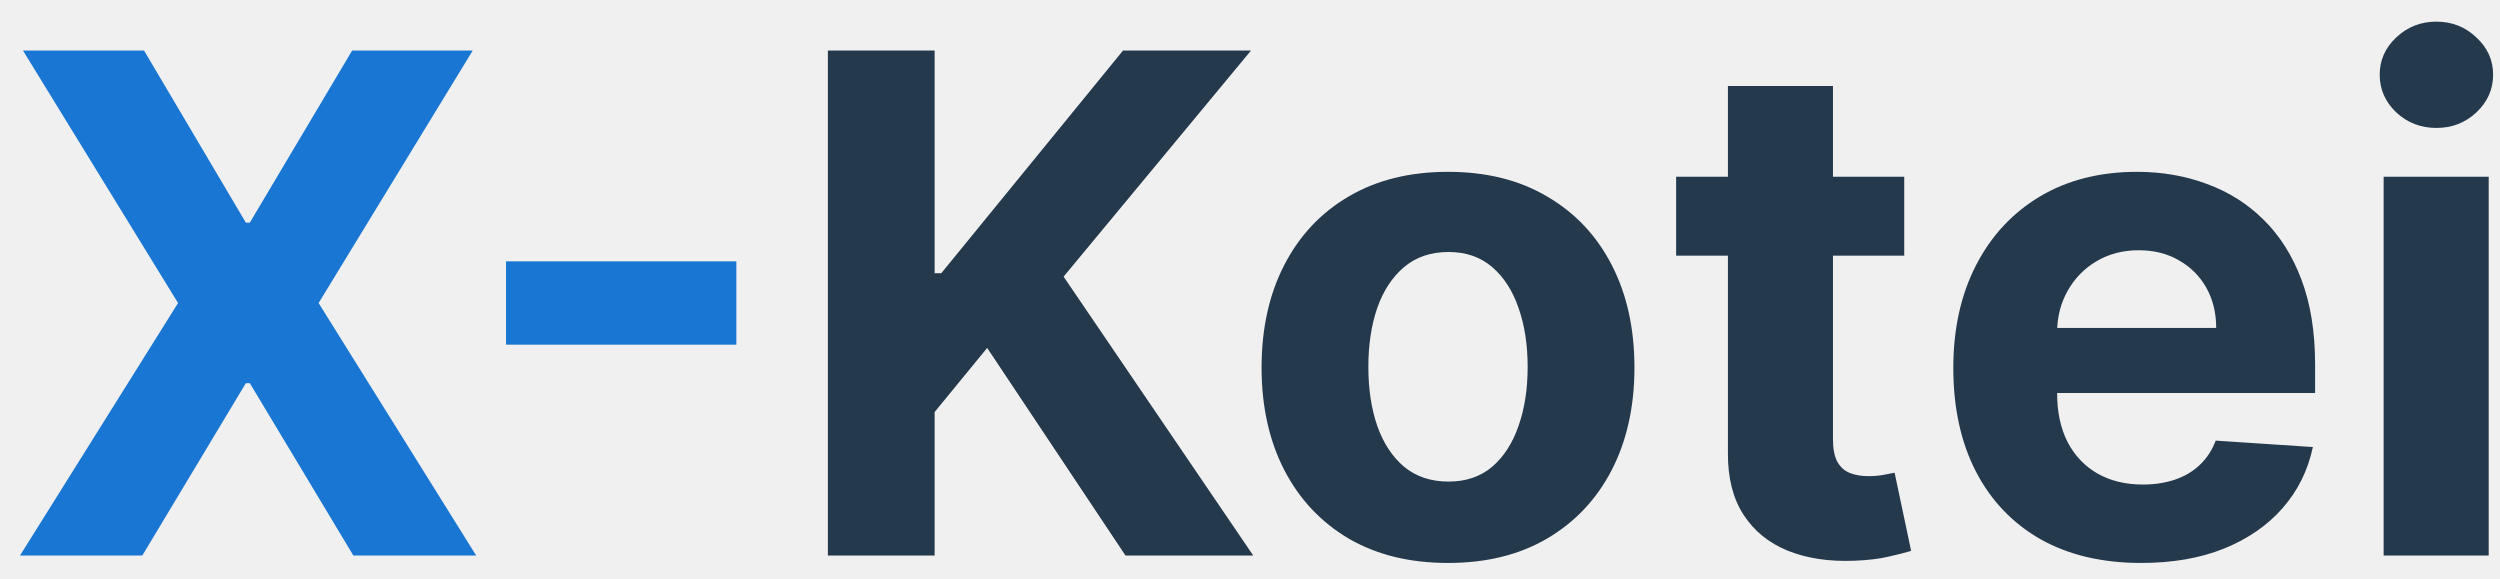
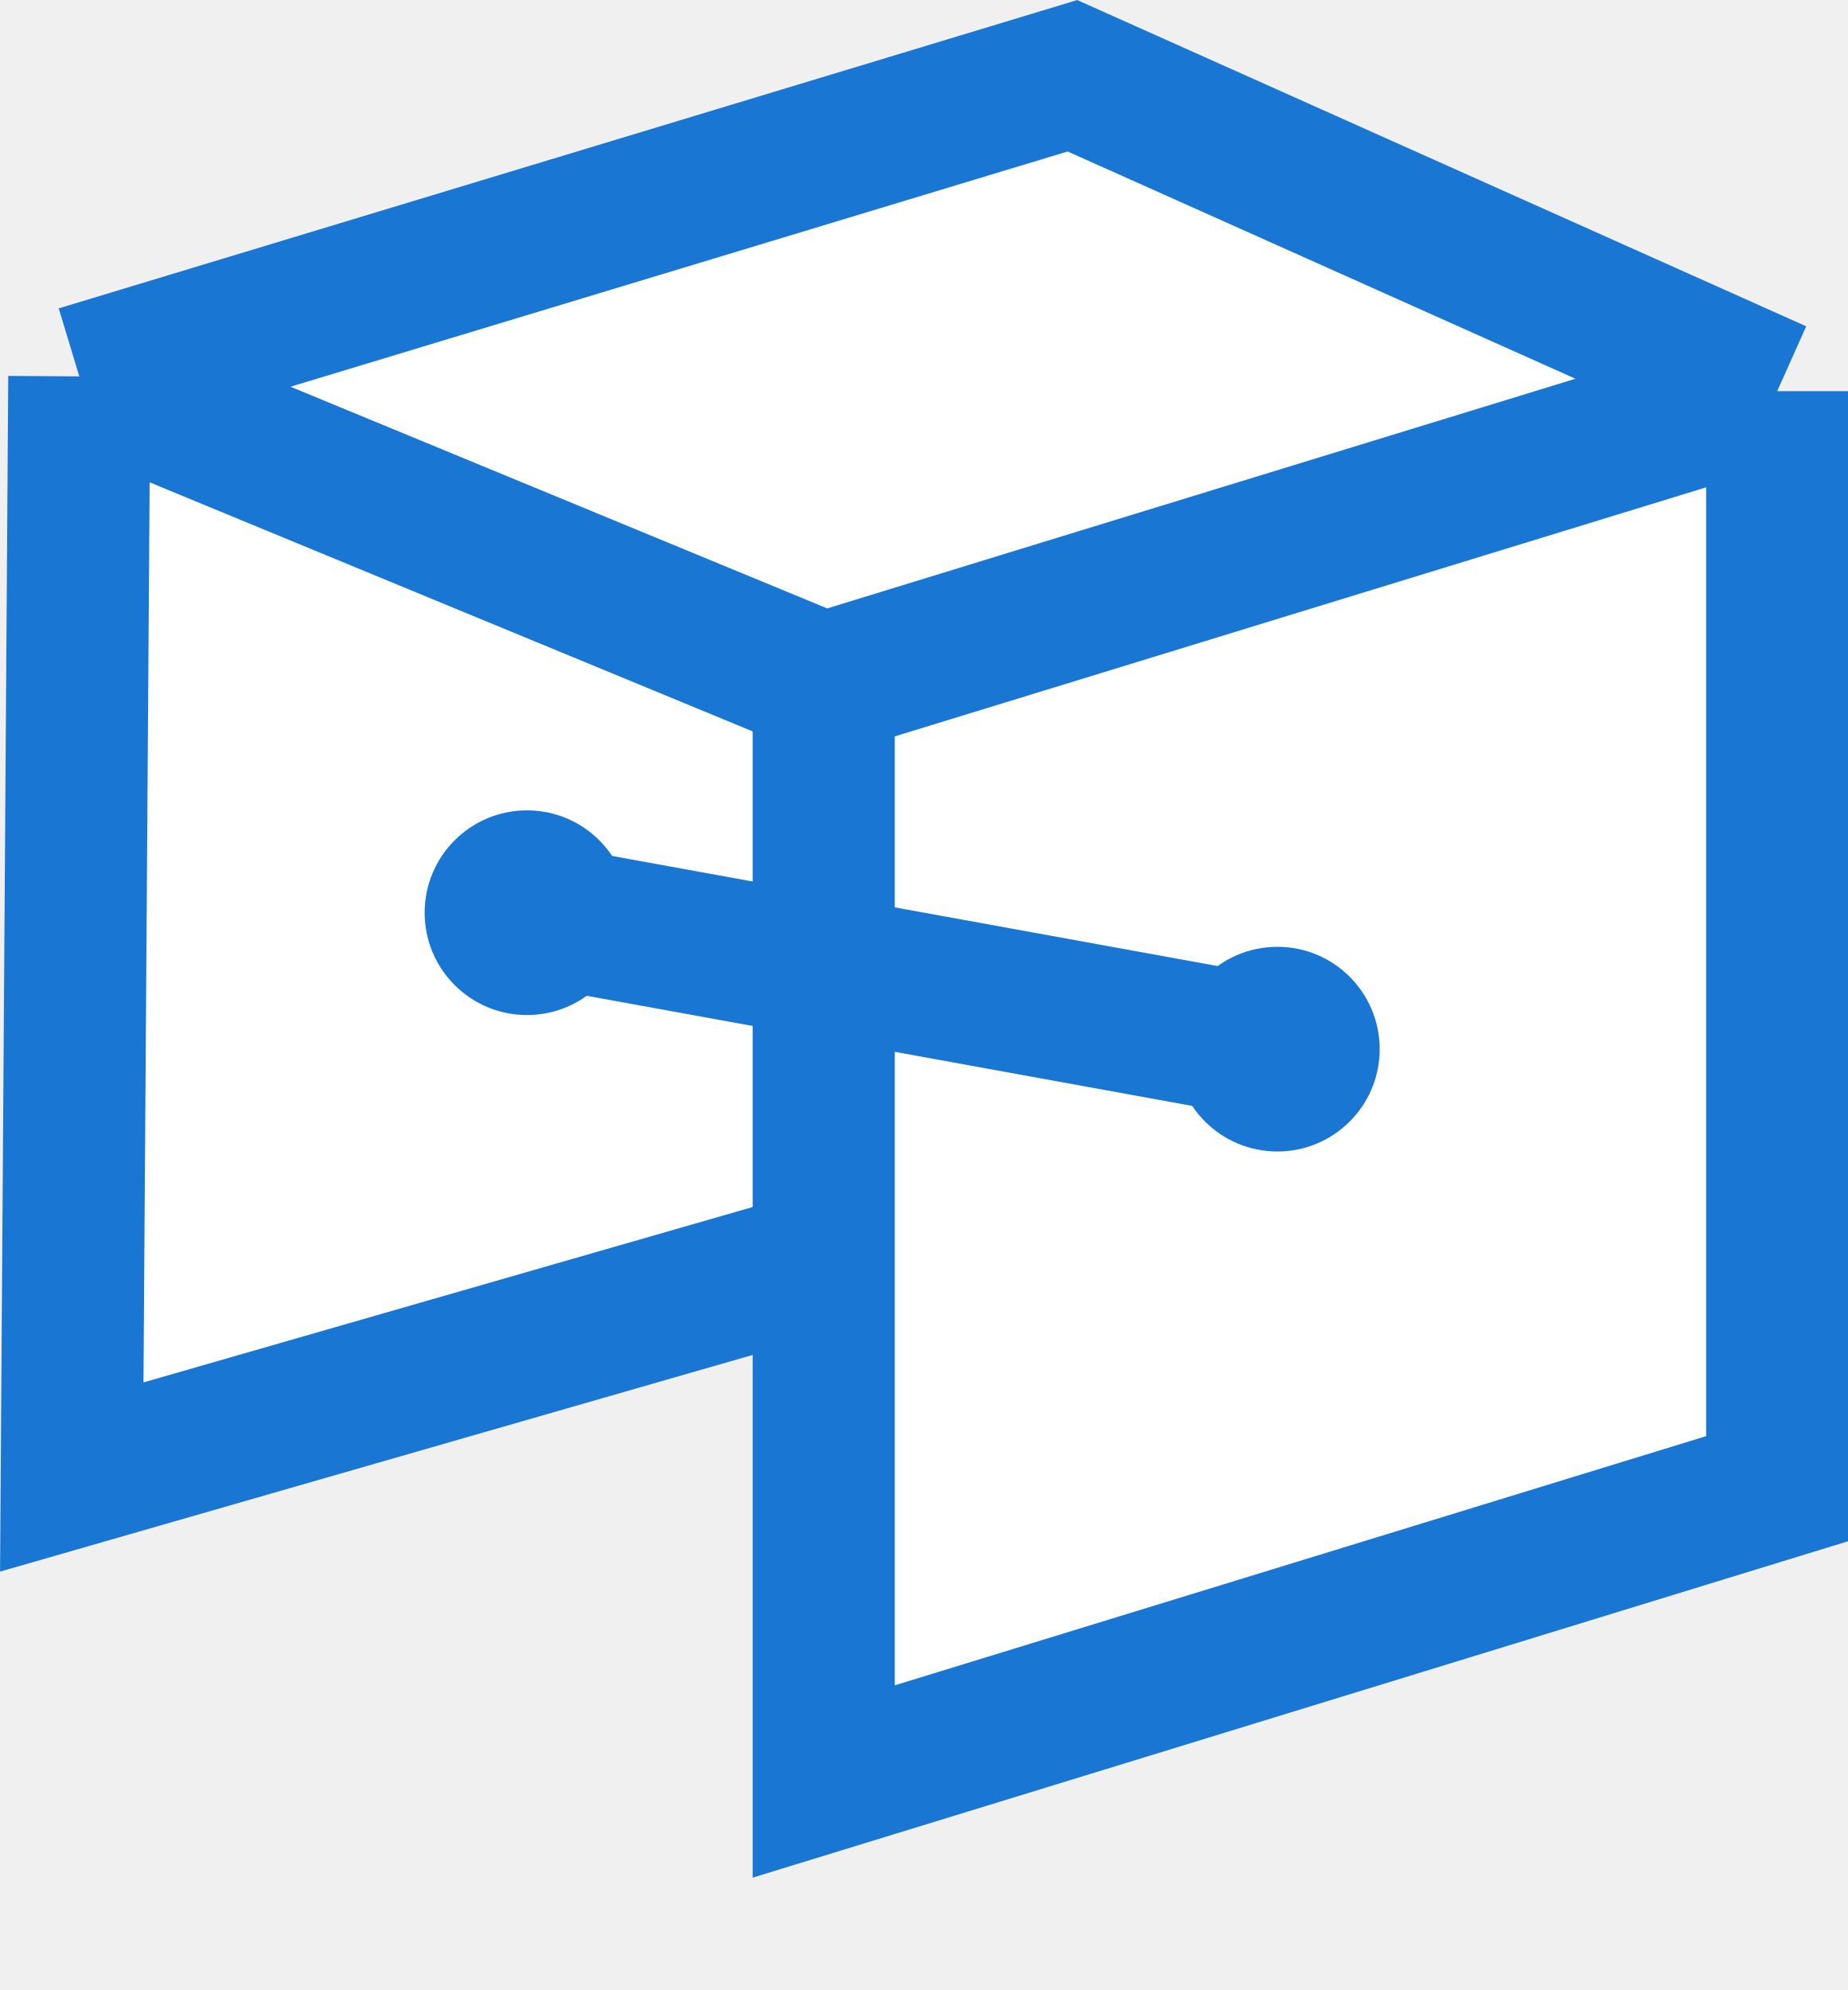
- <svg xmlns="http://www.w3.org/2000/svg" width="108" height="25" viewBox="0 0 108 25" fill="none">
-   <path d="M6.222 2.182L10.621 9.618H10.792L15.213 2.182H20.423L13.764 13.091L20.572 24H15.266L10.792 16.553H10.621L6.147 24H0.863L7.692 13.091L0.991 2.182H6.222ZM31.811 11.29V14.891H21.861V11.29H31.811Z" fill="#1976D2" />
-   <path d="M35.764 24V2.182H40.376V11.802H40.664L48.516 2.182H54.045L45.948 11.951L54.141 24H48.622L42.646 15.03L40.376 17.8V24H35.764ZM62.554 24.32C60.899 24.32 59.468 23.968 58.261 23.265C57.06 22.555 56.134 21.567 55.48 20.303C54.827 19.032 54.5 17.558 54.5 15.882C54.5 14.192 54.827 12.714 55.48 11.45C56.134 10.179 57.06 9.192 58.261 8.489C59.468 7.778 60.899 7.423 62.554 7.423C64.209 7.423 65.636 7.778 66.837 8.489C68.044 9.192 68.975 10.179 69.628 11.45C70.281 12.714 70.608 14.192 70.608 15.882C70.608 17.558 70.281 19.032 69.628 20.303C68.975 21.567 68.044 22.555 66.837 23.265C65.636 23.968 64.209 24.32 62.554 24.32ZM62.575 20.804C63.328 20.804 63.957 20.591 64.461 20.165C64.965 19.732 65.345 19.142 65.601 18.396C65.864 17.651 65.995 16.802 65.995 15.85C65.995 14.898 65.864 14.05 65.601 13.304C65.345 12.558 64.965 11.969 64.461 11.536C63.957 11.102 63.328 10.886 62.575 10.886C61.816 10.886 61.176 11.102 60.658 11.536C60.147 11.969 59.759 12.558 59.497 13.304C59.241 14.05 59.113 14.898 59.113 15.85C59.113 16.802 59.241 17.651 59.497 18.396C59.759 19.142 60.147 19.732 60.658 20.165C61.176 20.591 61.816 20.804 62.575 20.804ZM82.263 7.636V11.046H72.409V7.636H82.263ZM74.646 3.716H79.184V18.972C79.184 19.391 79.248 19.717 79.376 19.952C79.504 20.179 79.681 20.339 79.909 20.431C80.143 20.523 80.413 20.57 80.718 20.57C80.931 20.57 81.144 20.552 81.357 20.516C81.57 20.474 81.734 20.442 81.847 20.421L82.561 23.798C82.334 23.869 82.014 23.95 81.603 24.043C81.191 24.142 80.69 24.202 80.1 24.224C79.007 24.266 78.048 24.121 77.224 23.787C76.407 23.453 75.772 22.935 75.317 22.232C74.862 21.528 74.639 20.641 74.646 19.568V3.716ZM92.501 24.32C90.818 24.32 89.369 23.979 88.154 23.297C86.947 22.608 86.016 21.635 85.363 20.378C84.71 19.114 84.383 17.619 84.383 15.893C84.383 14.21 84.71 12.732 85.363 11.461C86.016 10.19 86.936 9.199 88.122 8.489C89.316 7.778 90.715 7.423 92.32 7.423C93.399 7.423 94.404 7.597 95.335 7.945C96.272 8.286 97.089 8.801 97.785 9.49C98.488 10.179 99.035 11.046 99.426 12.089C99.816 13.126 100.012 14.341 100.012 15.733V16.979H86.194V14.167H95.74C95.74 13.514 95.597 12.935 95.313 12.43C95.029 11.926 94.635 11.532 94.131 11.248C93.634 10.957 93.055 10.811 92.394 10.811C91.705 10.811 91.095 10.971 90.562 11.29C90.036 11.603 89.624 12.026 89.326 12.558C89.028 13.084 88.875 13.67 88.868 14.316V16.99C88.868 17.8 89.017 18.499 89.316 19.089C89.621 19.678 90.051 20.133 90.605 20.452C91.159 20.772 91.816 20.932 92.576 20.932C93.08 20.932 93.541 20.861 93.96 20.719C94.379 20.577 94.738 20.364 95.036 20.079C95.335 19.796 95.562 19.447 95.718 19.035L99.916 19.312C99.703 20.321 99.266 21.202 98.605 21.954C97.952 22.7 97.107 23.283 96.07 23.702C95.04 24.114 93.85 24.32 92.501 24.32ZM102.973 24V7.636H107.512V24H102.973ZM105.253 5.527C104.578 5.527 103.999 5.303 103.517 4.856C103.041 4.401 102.803 3.858 102.803 3.226C102.803 2.601 103.041 2.065 103.517 1.617C103.999 1.163 104.578 0.935 105.253 0.935C105.928 0.935 106.503 1.163 106.979 1.617C107.462 2.065 107.703 2.601 107.703 3.226C107.703 3.858 107.462 4.401 106.979 4.856C106.503 5.303 105.928 5.527 105.253 5.527Z" fill="#25394D" />
+ <svg xmlns="http://www.w3.org/2000/svg" width="13" height="14" viewBox="0 0 13 14" fill="none">
+   <path d="M5.796 12.533L12.505 10.473L12.505 2.752L7.244 4.366L5.796 4.811L5.796 8.868L5.796 12.533Z" fill="white" />
+   <path d="M5.796 4.811L0.558 2.648L0.505 10.391L5.796 8.868L5.796 4.811Z" fill="white" />
+   <path d="M12.505 2.752L5.796 4.811L7.244 4.366L12.505 2.752Z" fill="white" />
+   <path d="M7.244 4.366L12.505 2.752L7.546 0.533L0.558 2.648L5.796 4.811L7.244 4.366Z" fill="white" />
+   <path d="M5.796 4.811L12.505 2.752M5.796 4.811L0.558 2.648M5.796 4.811L7.244 4.366L12.505 2.752M5.796 4.811L5.796 8.868M12.505 2.752L12.505 10.473L5.796 12.533L5.796 8.868M12.505 2.752L7.546 0.533L0.558 2.648M0.558 2.648L0.505 10.391L5.796 8.868" stroke="#1976D2" />
+   <path d="M3.708 6.421L8.988 7.381" stroke="#1976D2" stroke-linecap="round" />
+   <circle cx="8.988" cy="7.381" r="0.72" fill="#1976D2" />
+   <circle cx="3.708" cy="6.421" r="0.72" fill="#1976D2" />
</svg>
